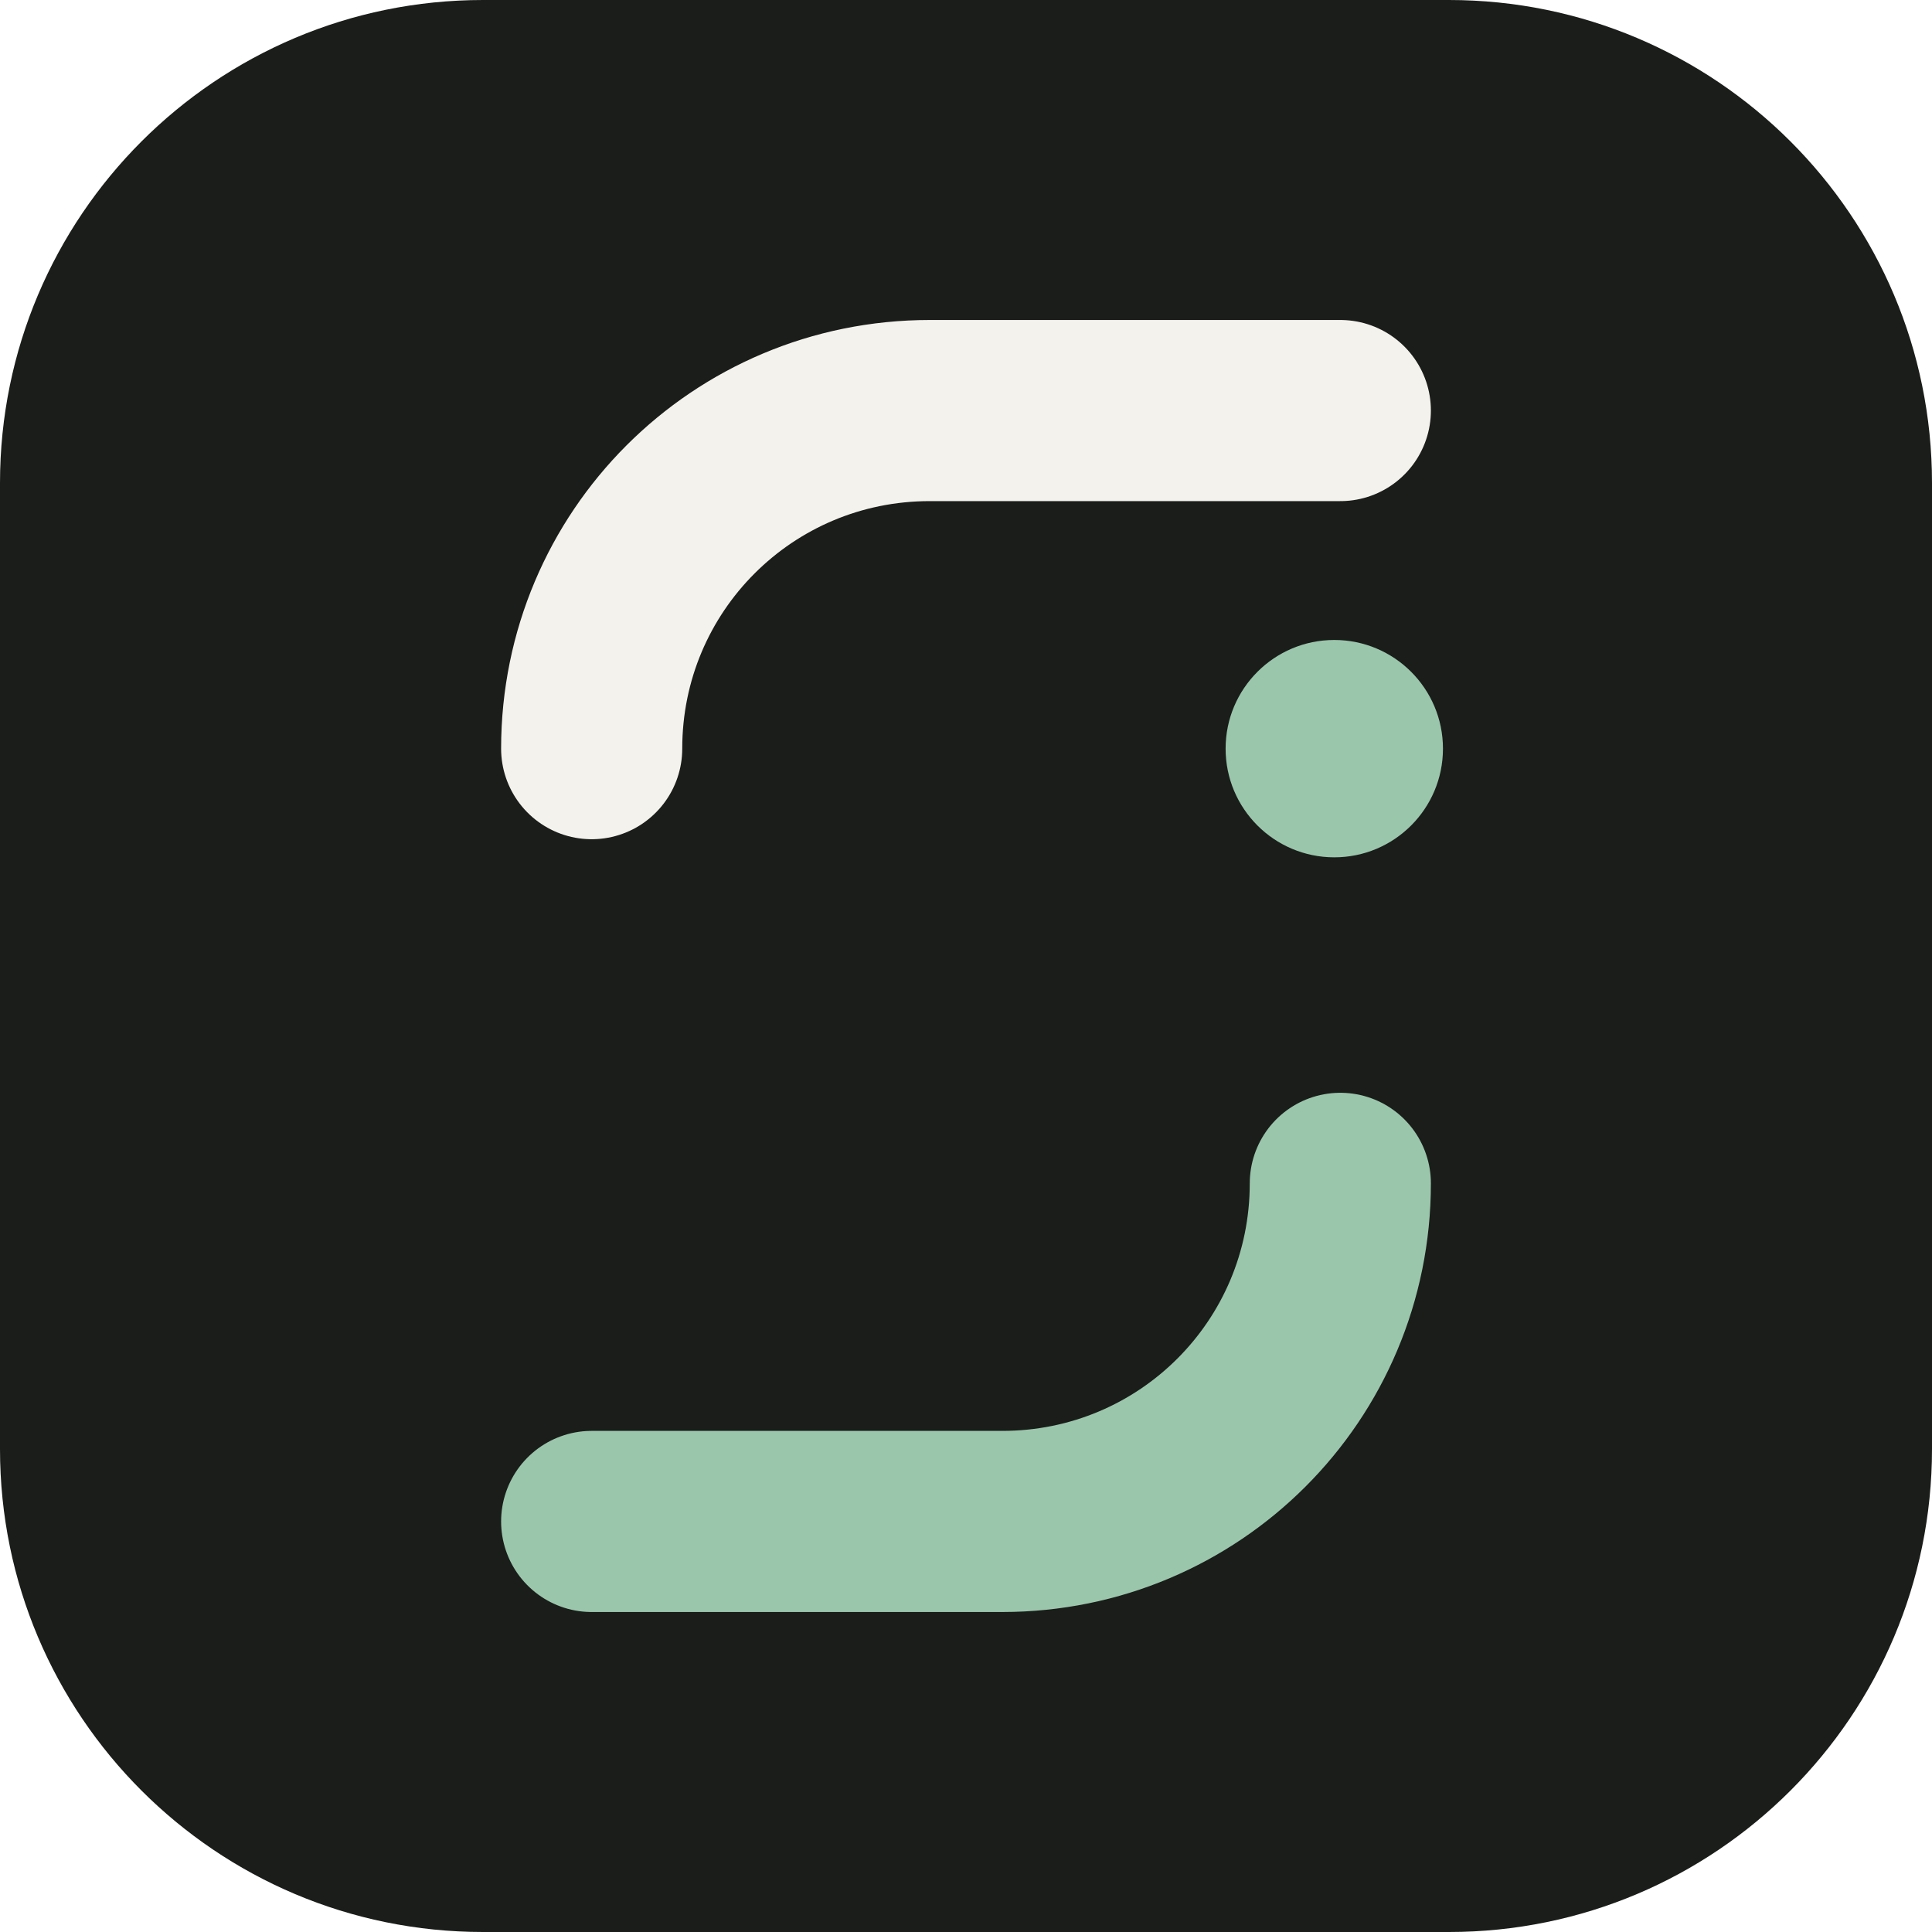
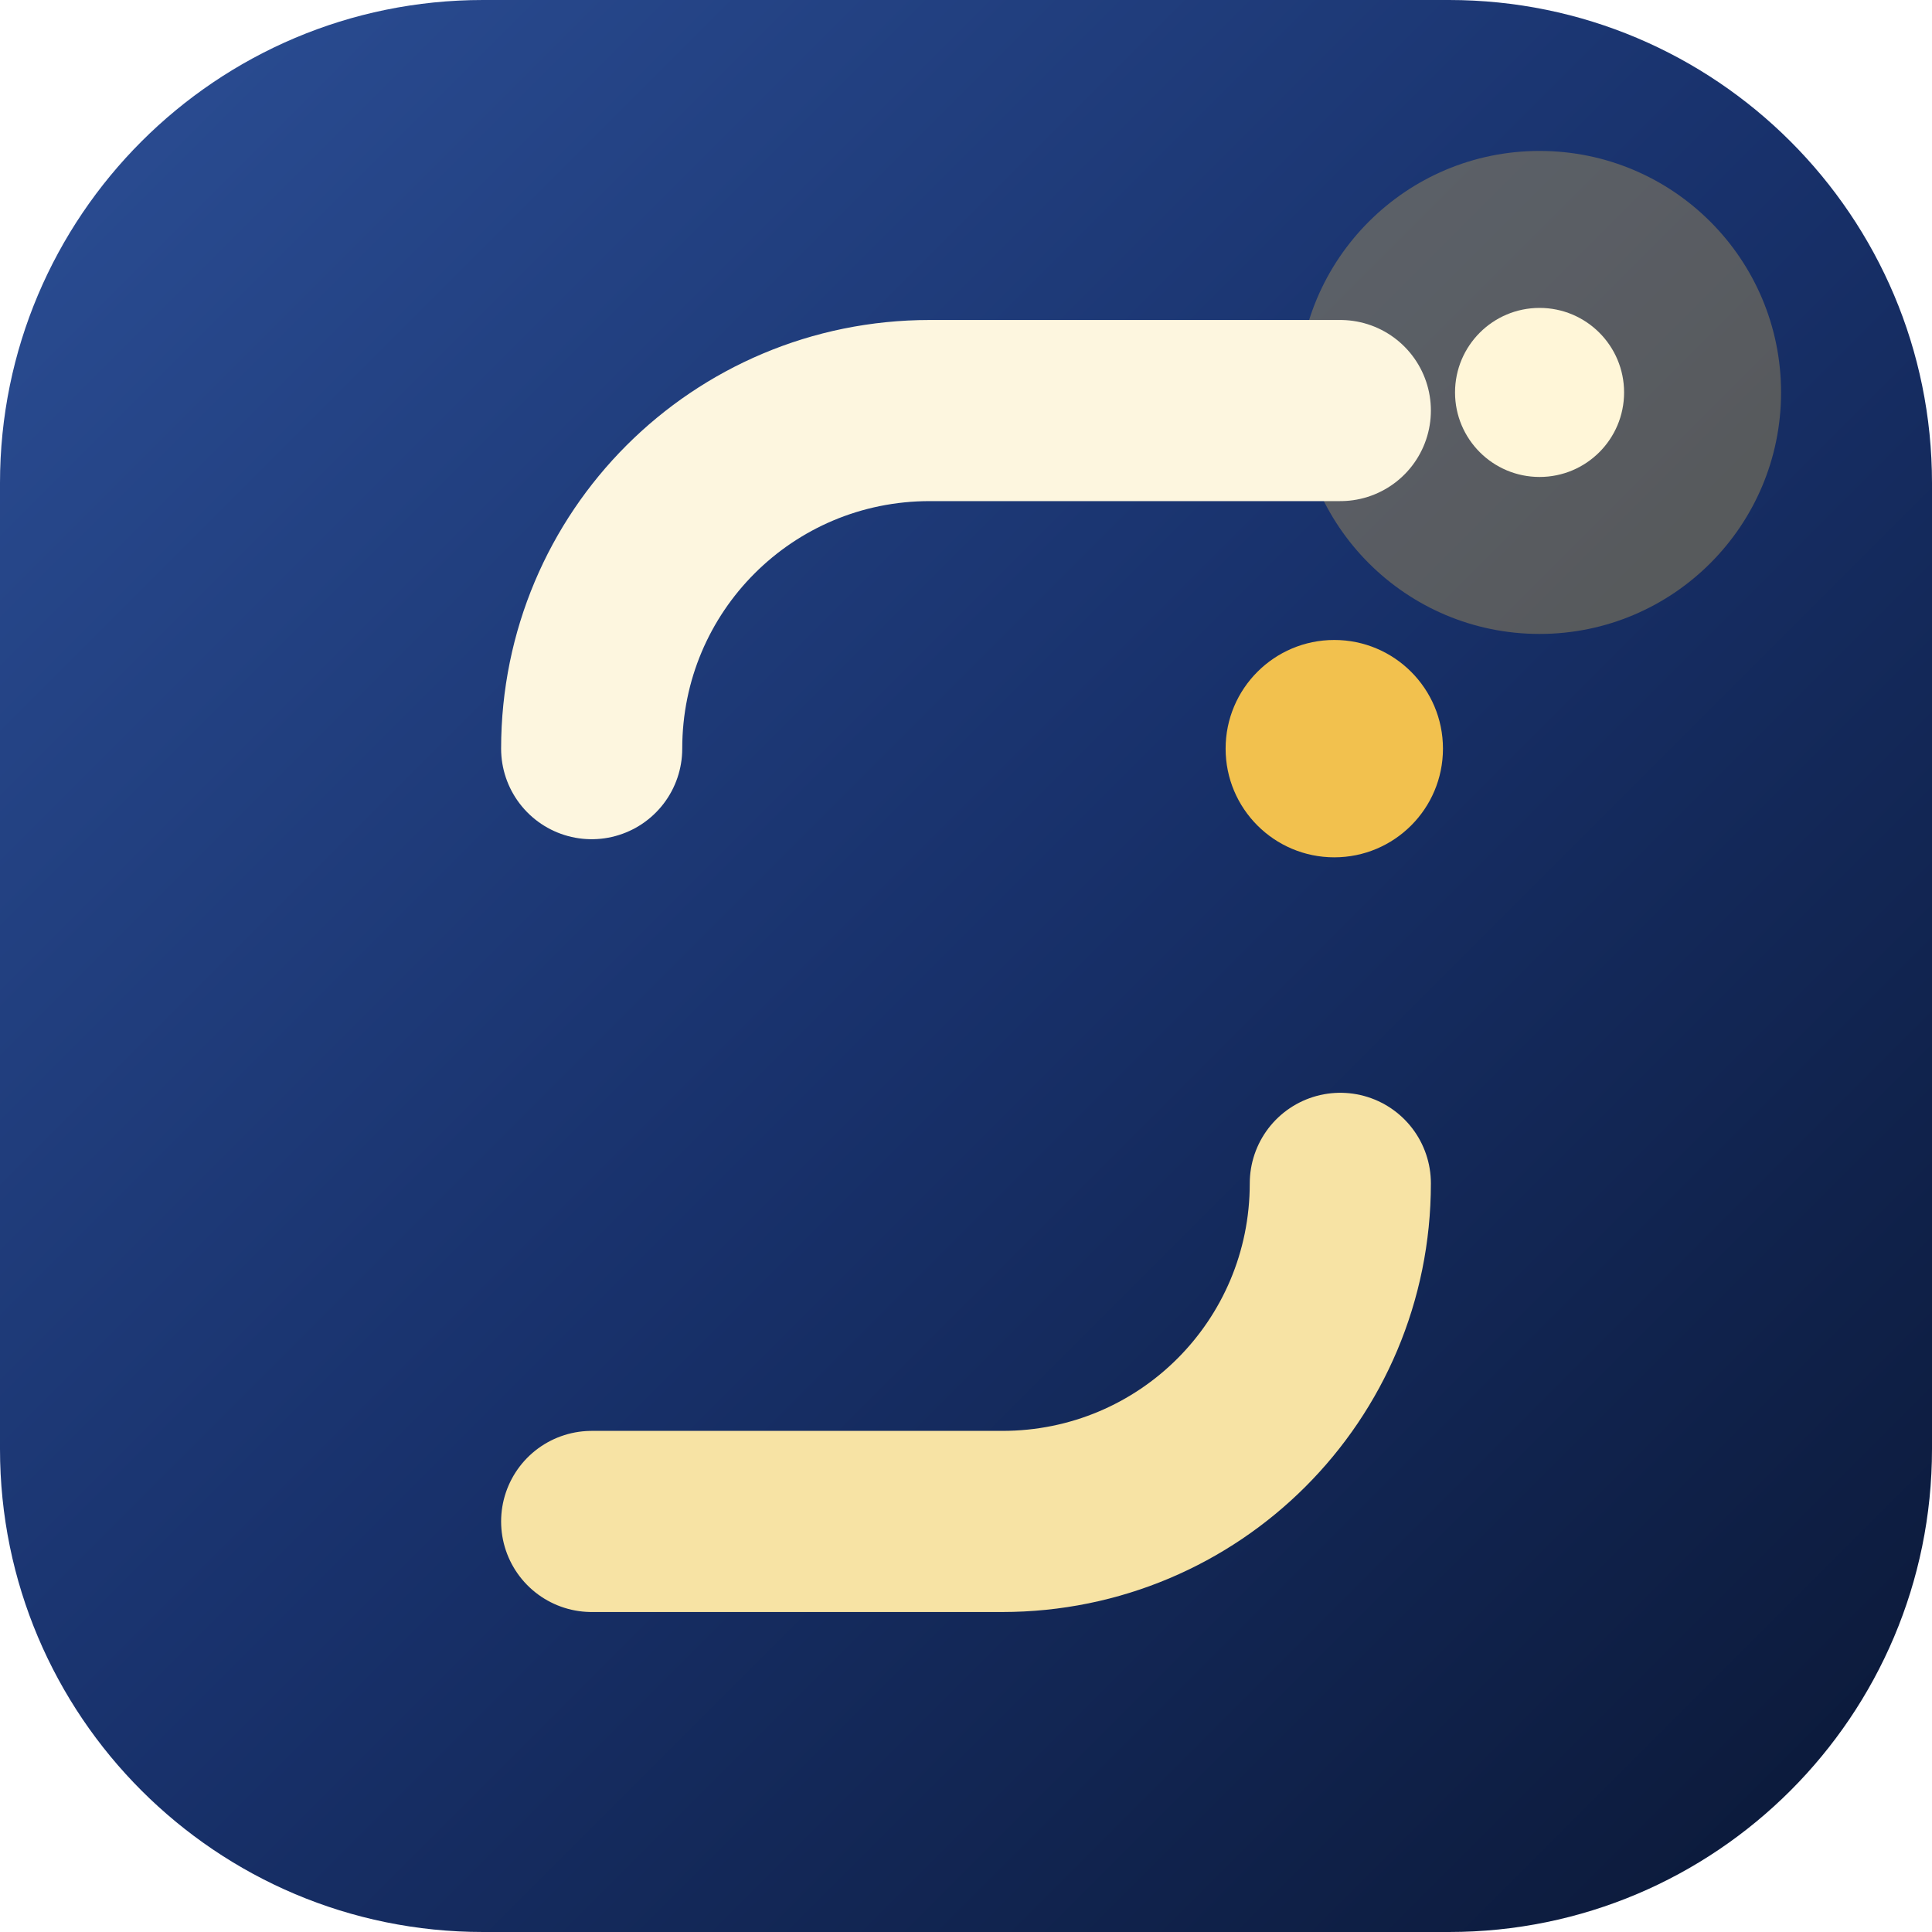
<svg xmlns="http://www.w3.org/2000/svg" viewBox="0 0 32 32">
-   <rect width="32" height="32" rx="8" fill="#1b1d1a" />
-   <path d="M9.8 12.4c0-3.1 2.5-5.6 5.6-5.6h6.8" stroke="#F4F2ED" stroke-width="3" stroke-linecap="round" fill="none" />
-   <path d="M22.2 19.6c0 3.1-2.5 5.6-5.6 5.6H9.8" stroke="#9AC6AC" stroke-width="3" stroke-linecap="round" fill="none" />
-   <circle cx="22.1" cy="12.4" r="1.8" fill="#9AC6AC" />
+   <defs>
+     <linearGradient id="night" x1="0" y1="0" x2="1" y2="1">
+       <stop stop-color="#2C4F96" />
+       <stop offset="0.5" stop-color="#18316B" />
+       <stop offset="1" stop-color="#0A1734" />
+     </linearGradient>
+   </defs>
+   <rect width="32" height="32" rx="8" fill="url(#night)" />
+   <circle cx="25.5" cy="6.5" r="4" fill="#F2C14E" opacity="0.3" />
+   <circle cx="25.5" cy="6.5" r="1.4" fill="#FFF6D8" />
+   <path d="M9.8 12.4c0-3.1 2.5-5.6 5.6-5.6h6.8" stroke="#FDF6DF" stroke-width="3" stroke-linecap="round" fill="none" />
+   <path d="M22.2 19.6c0 3.1-2.5 5.6-5.6 5.6H9.8" stroke="#F7E3A4" stroke-width="3" stroke-linecap="round" fill="none" />
+   <circle cx="22.1" cy="12.4" r="1.8" fill="#F2C14E" />
</svg>
